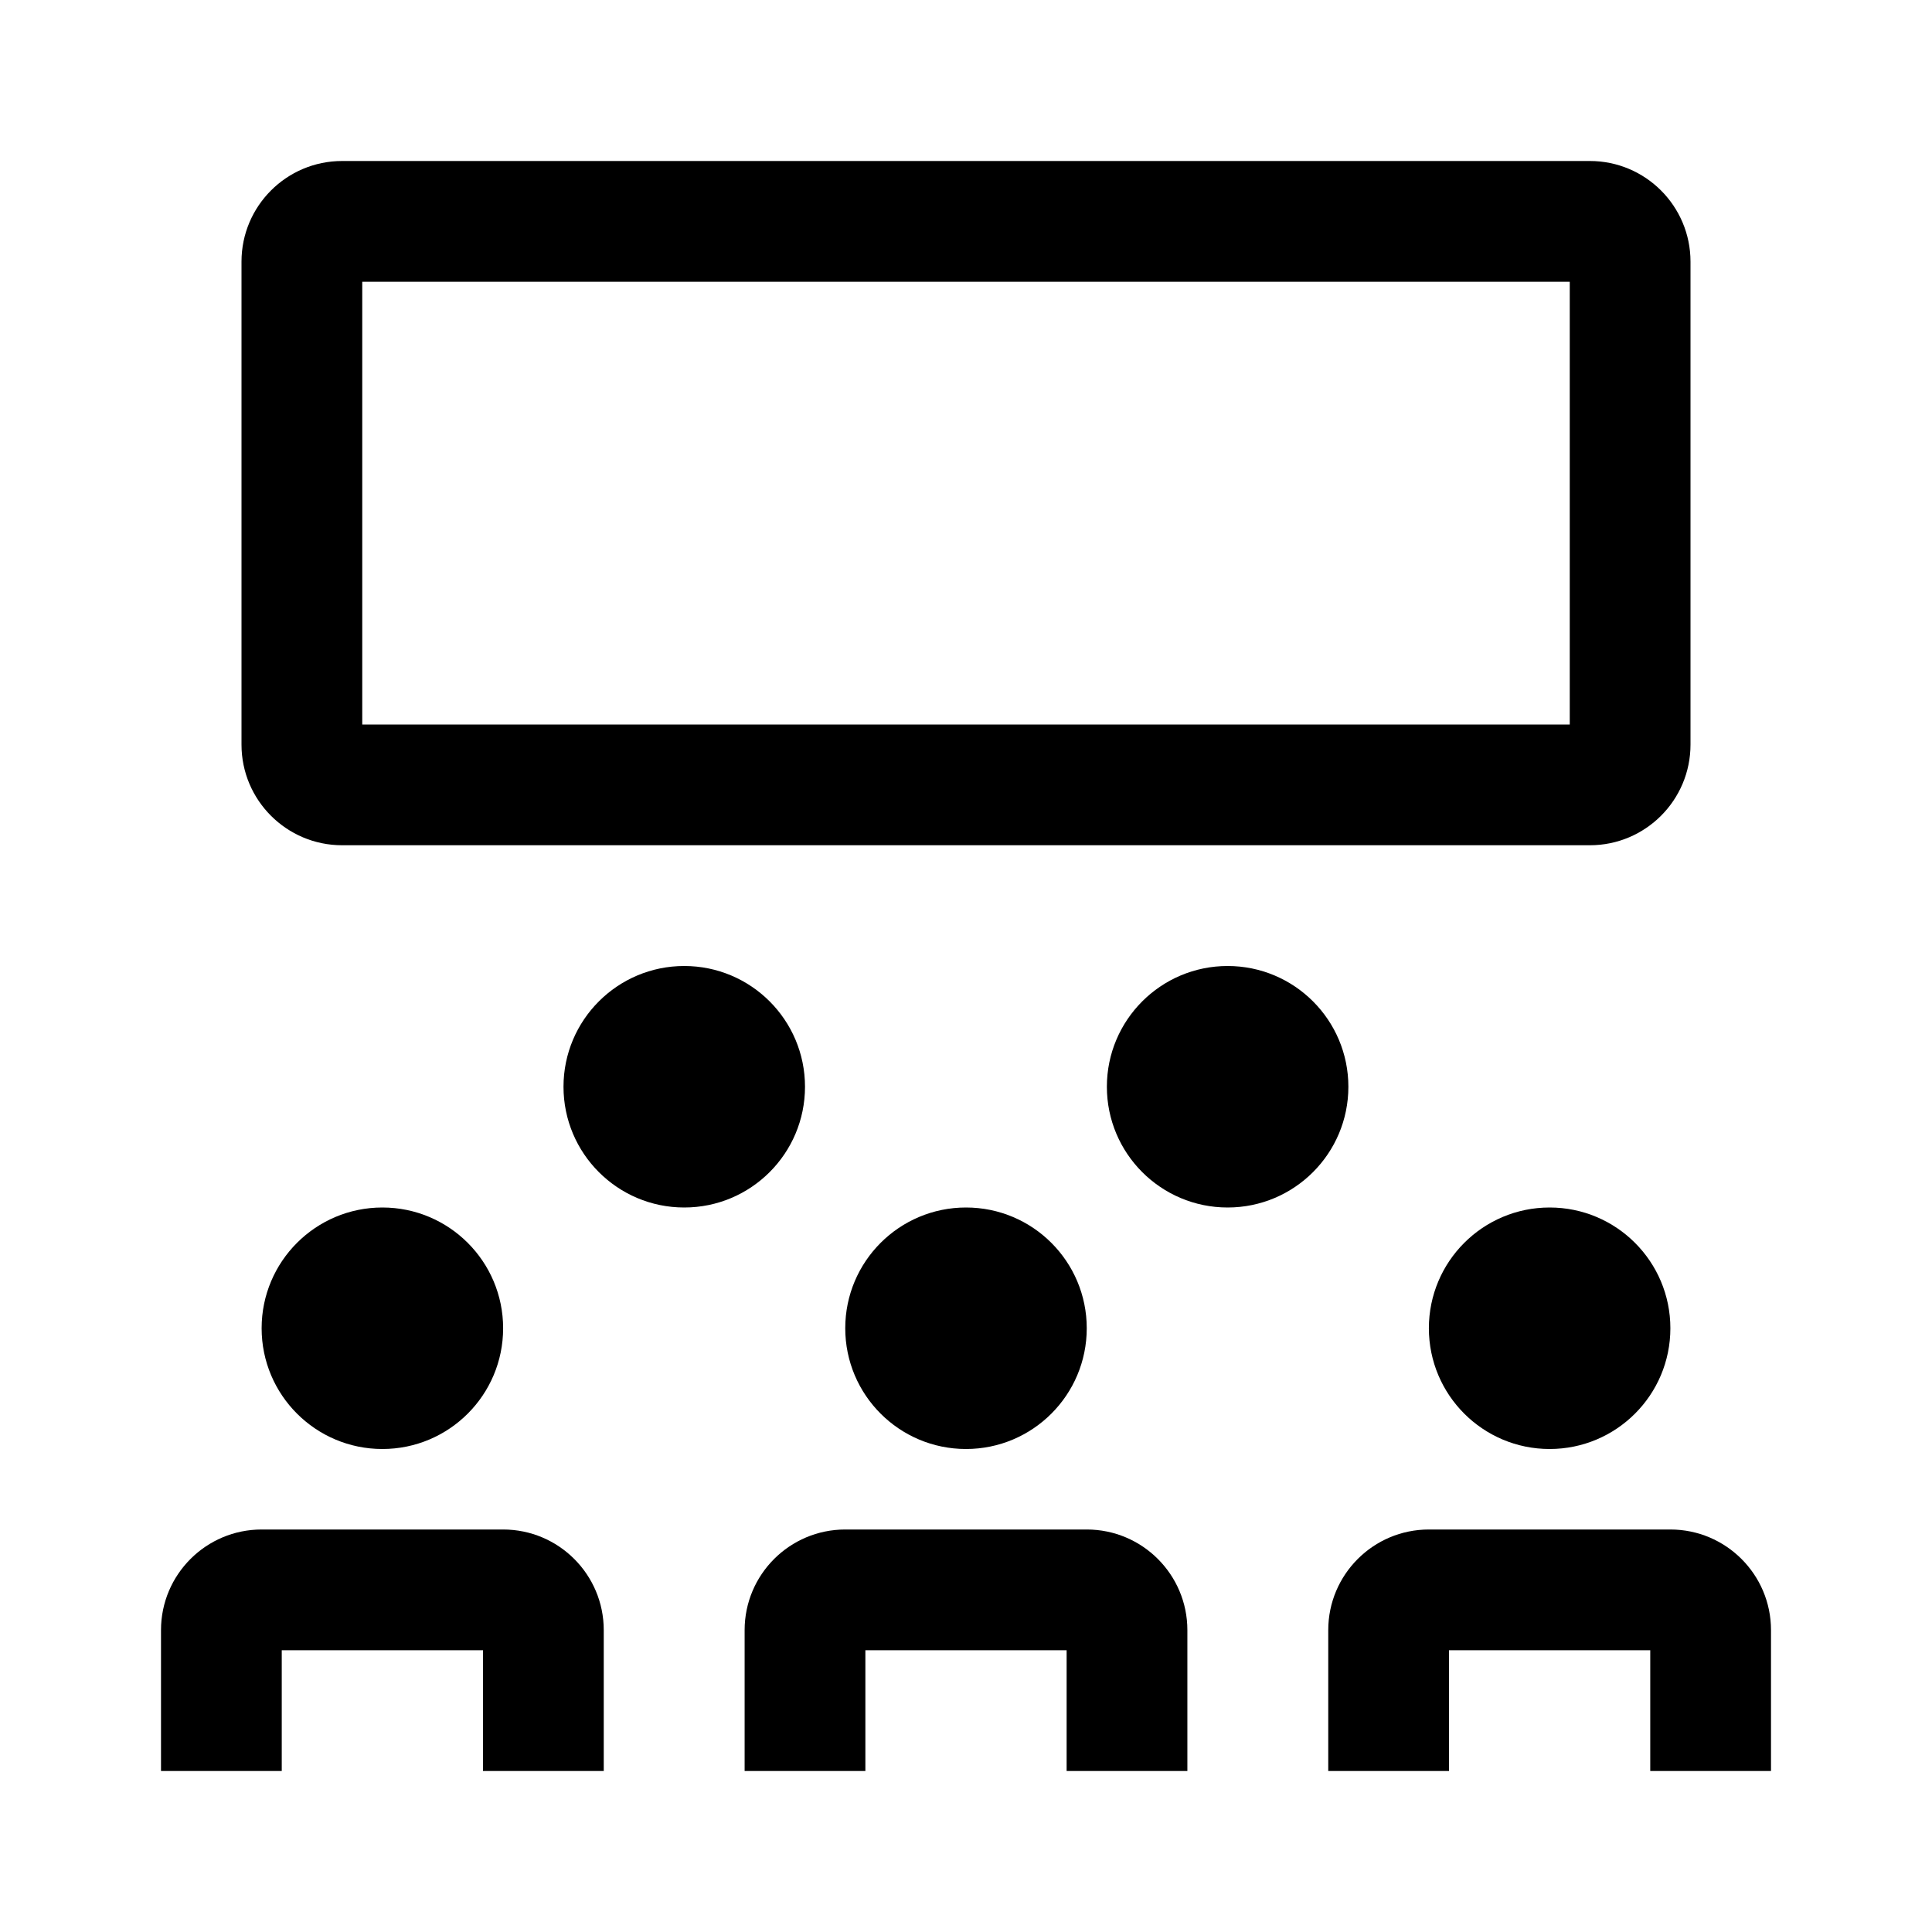
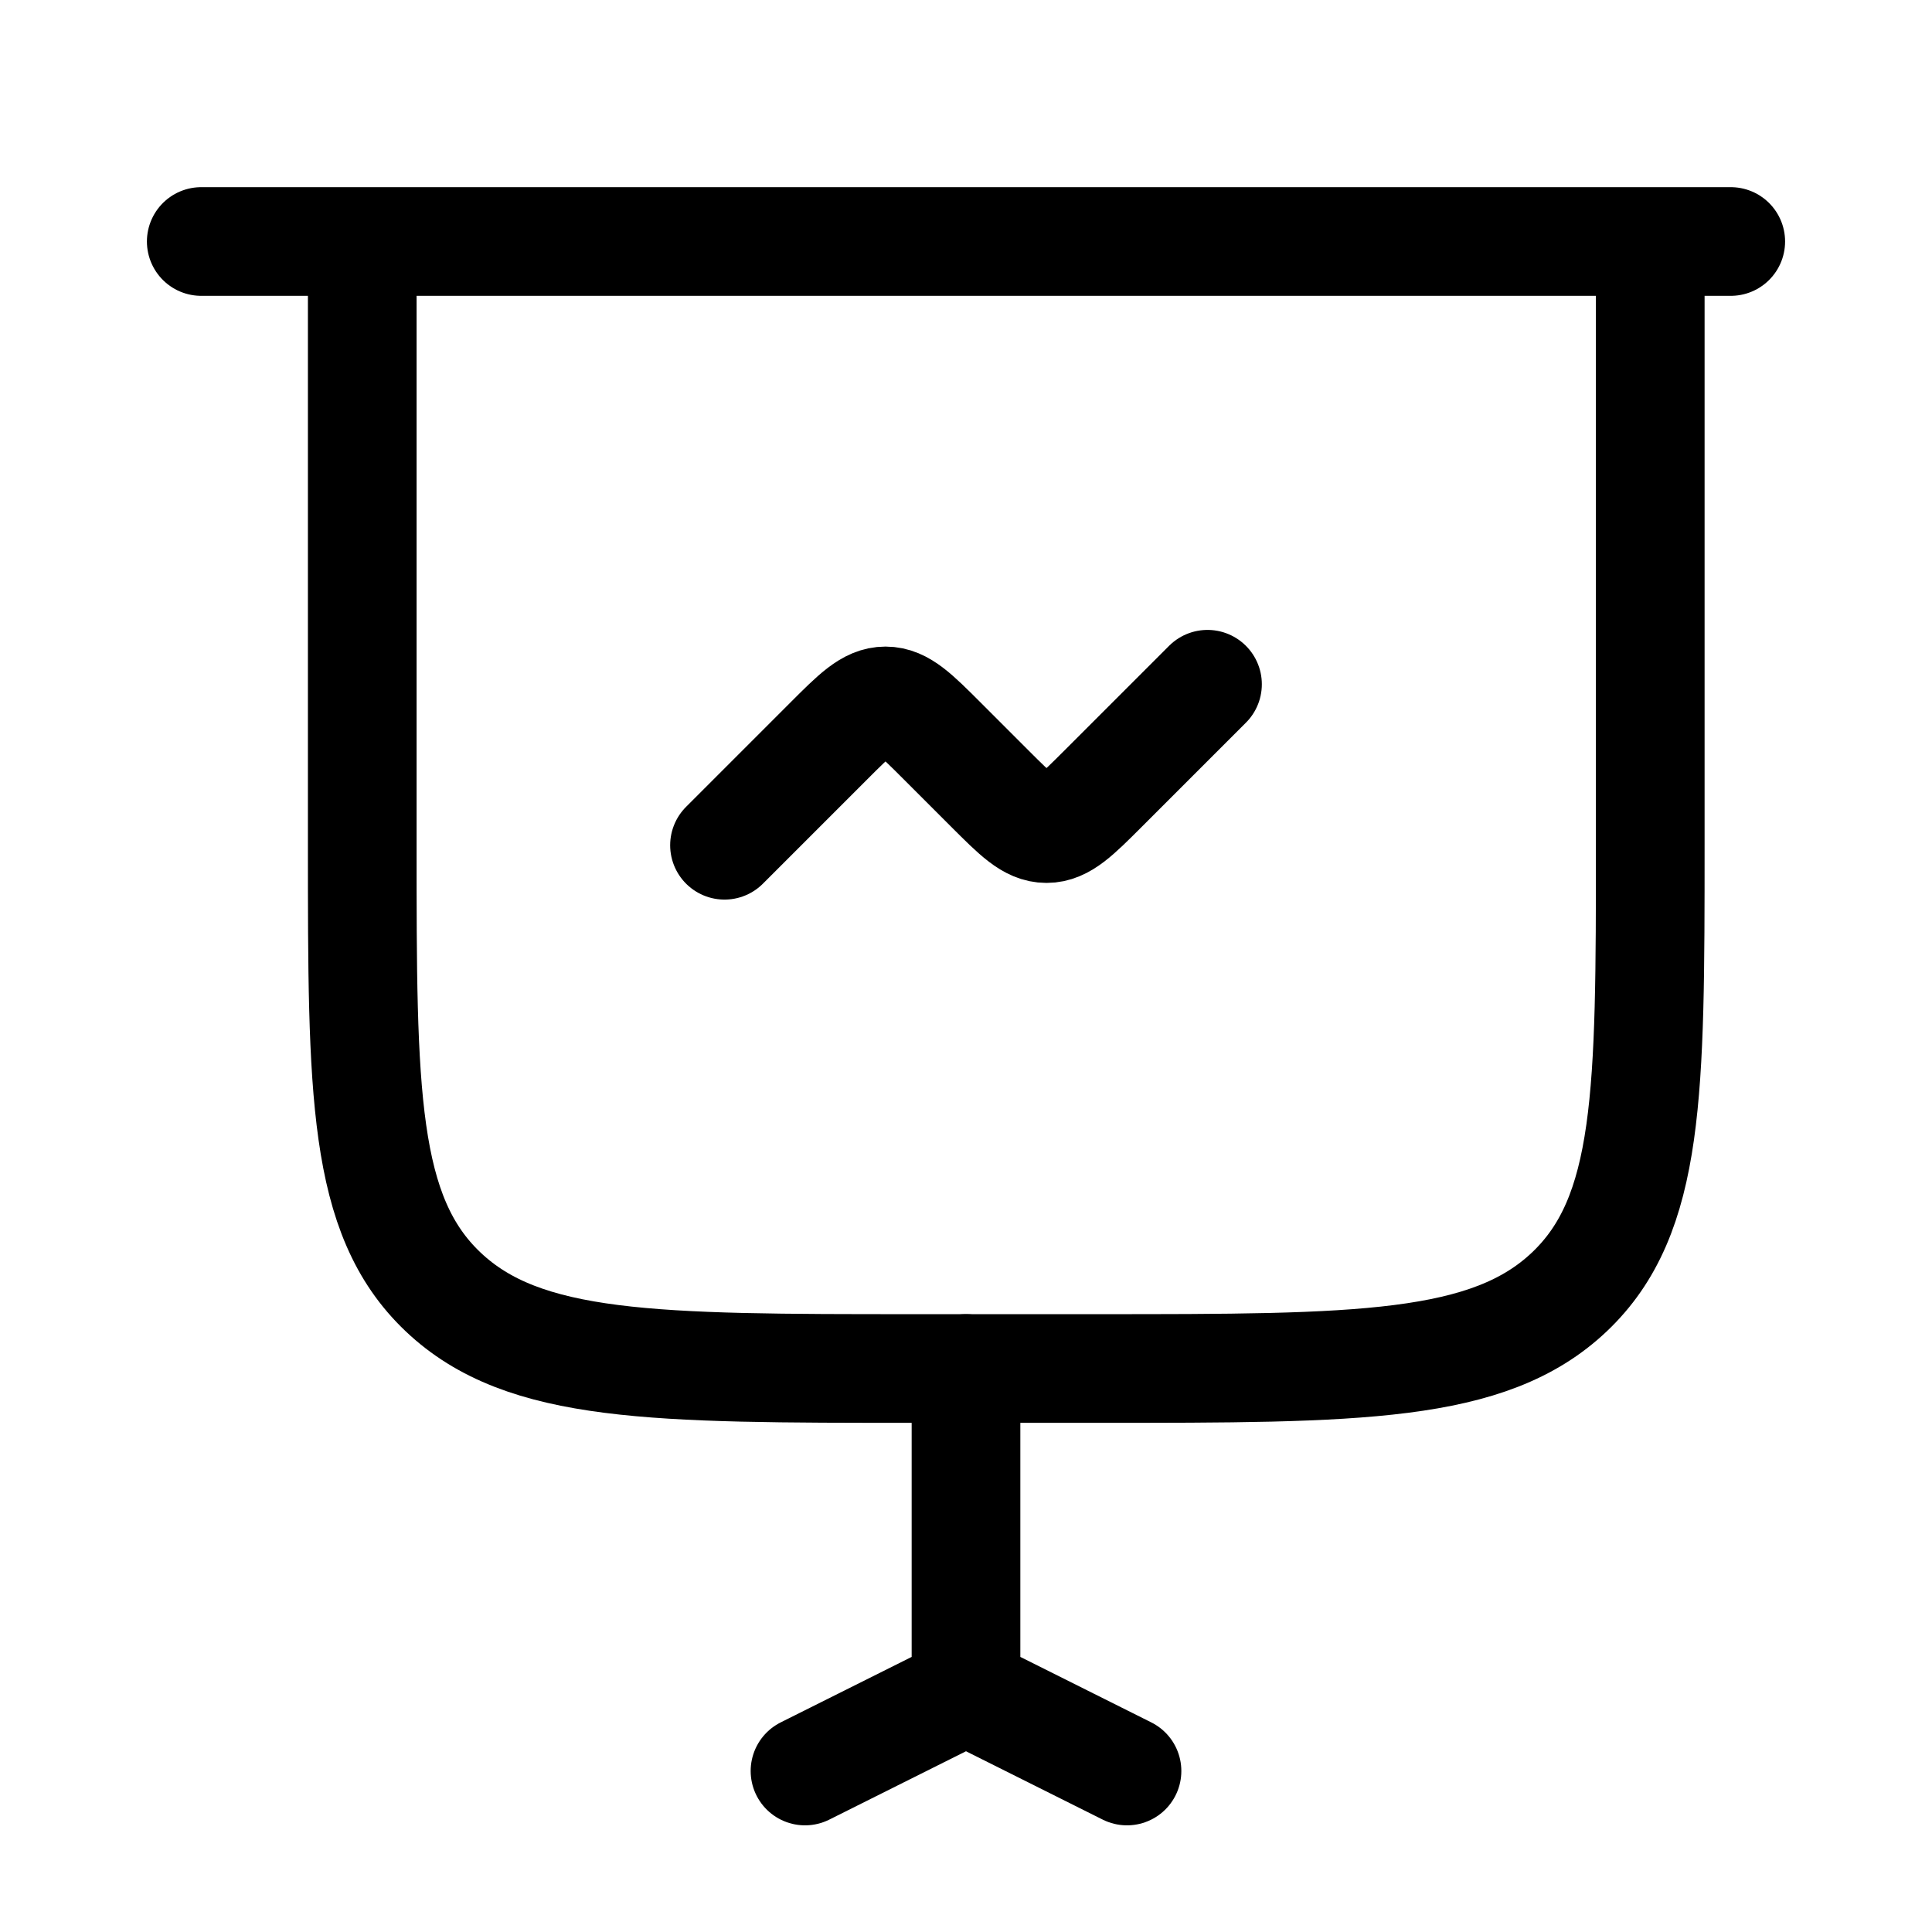
<svg xmlns="http://www.w3.org/2000/svg" viewBox="0 0 24 24">
-   <path fill="currentColor" fill-rule="evenodd" d="M3 3.25C3 2.56 3.56 2 4.25 2h15.5c.69 0 1.25.56 1.25 1.25v6c0 .69-.56 1.25-1.25 1.25H4.25C3.56 10.5 3 9.94 3 9.25zm1.5.25V9h15V3.5zM4.75 18a1.5 1.5 0 1 0 0-3a1.5 1.5 0 0 0 0 3M10 13.5a1.5 1.5 0 1 1-3 0a1.5 1.5 0 0 1 3 0m5.25 1.5a1.5 1.5 0 1 0 0-3a1.5 1.5 0 0 0 0 3m-1.75 1.5a1.5 1.5 0 1 1-3 0a1.5 1.5 0 0 1 3 0m5.75 1.5a1.5 1.5 0 1 0 0-3a1.5 1.5 0 0 0 0 3m-8.5 4v-1.5h2.5V22h1.5v-1.75c0-.69-.56-1.25-1.25-1.25h-3c-.69 0-1.25.56-1.25 1.25V22zM18 20.5V22h-1.5v-1.75c0-.69.56-1.25 1.25-1.25h3c.69 0 1.25.56 1.25 1.25V22h-1.5v-1.5zM3.5 22v-1.5H6V22h1.5v-1.75c0-.69-.56-1.25-1.25-1.25h-3C2.56 19 2 19.56 2 20.25V22z" clip-rule="evenodd" />
+   <g fill="none" stroke="currentColor" stroke-linecap="round" stroke-linejoin="round" stroke-width="1.35">
+     <path d="M2.5 3h19M4.5 3v7.5c0 3.064 0 4.596 1.004 5.548s2.62.952 5.853.952h2.286c3.232 0 4.849 0 5.853-.952s1.004-2.484 1.004-5.548V3" />
+     <path d="M9 10.5 10.293 9.207c.333-.333.5-.5.707-.5s.374.167.707.5l.586.586c.333.333.5.5.707.5s.374-.167.707-.5L15 8.5M12 17v4m-2 1 2-1 2 1" />
+   </g>
</svg>
